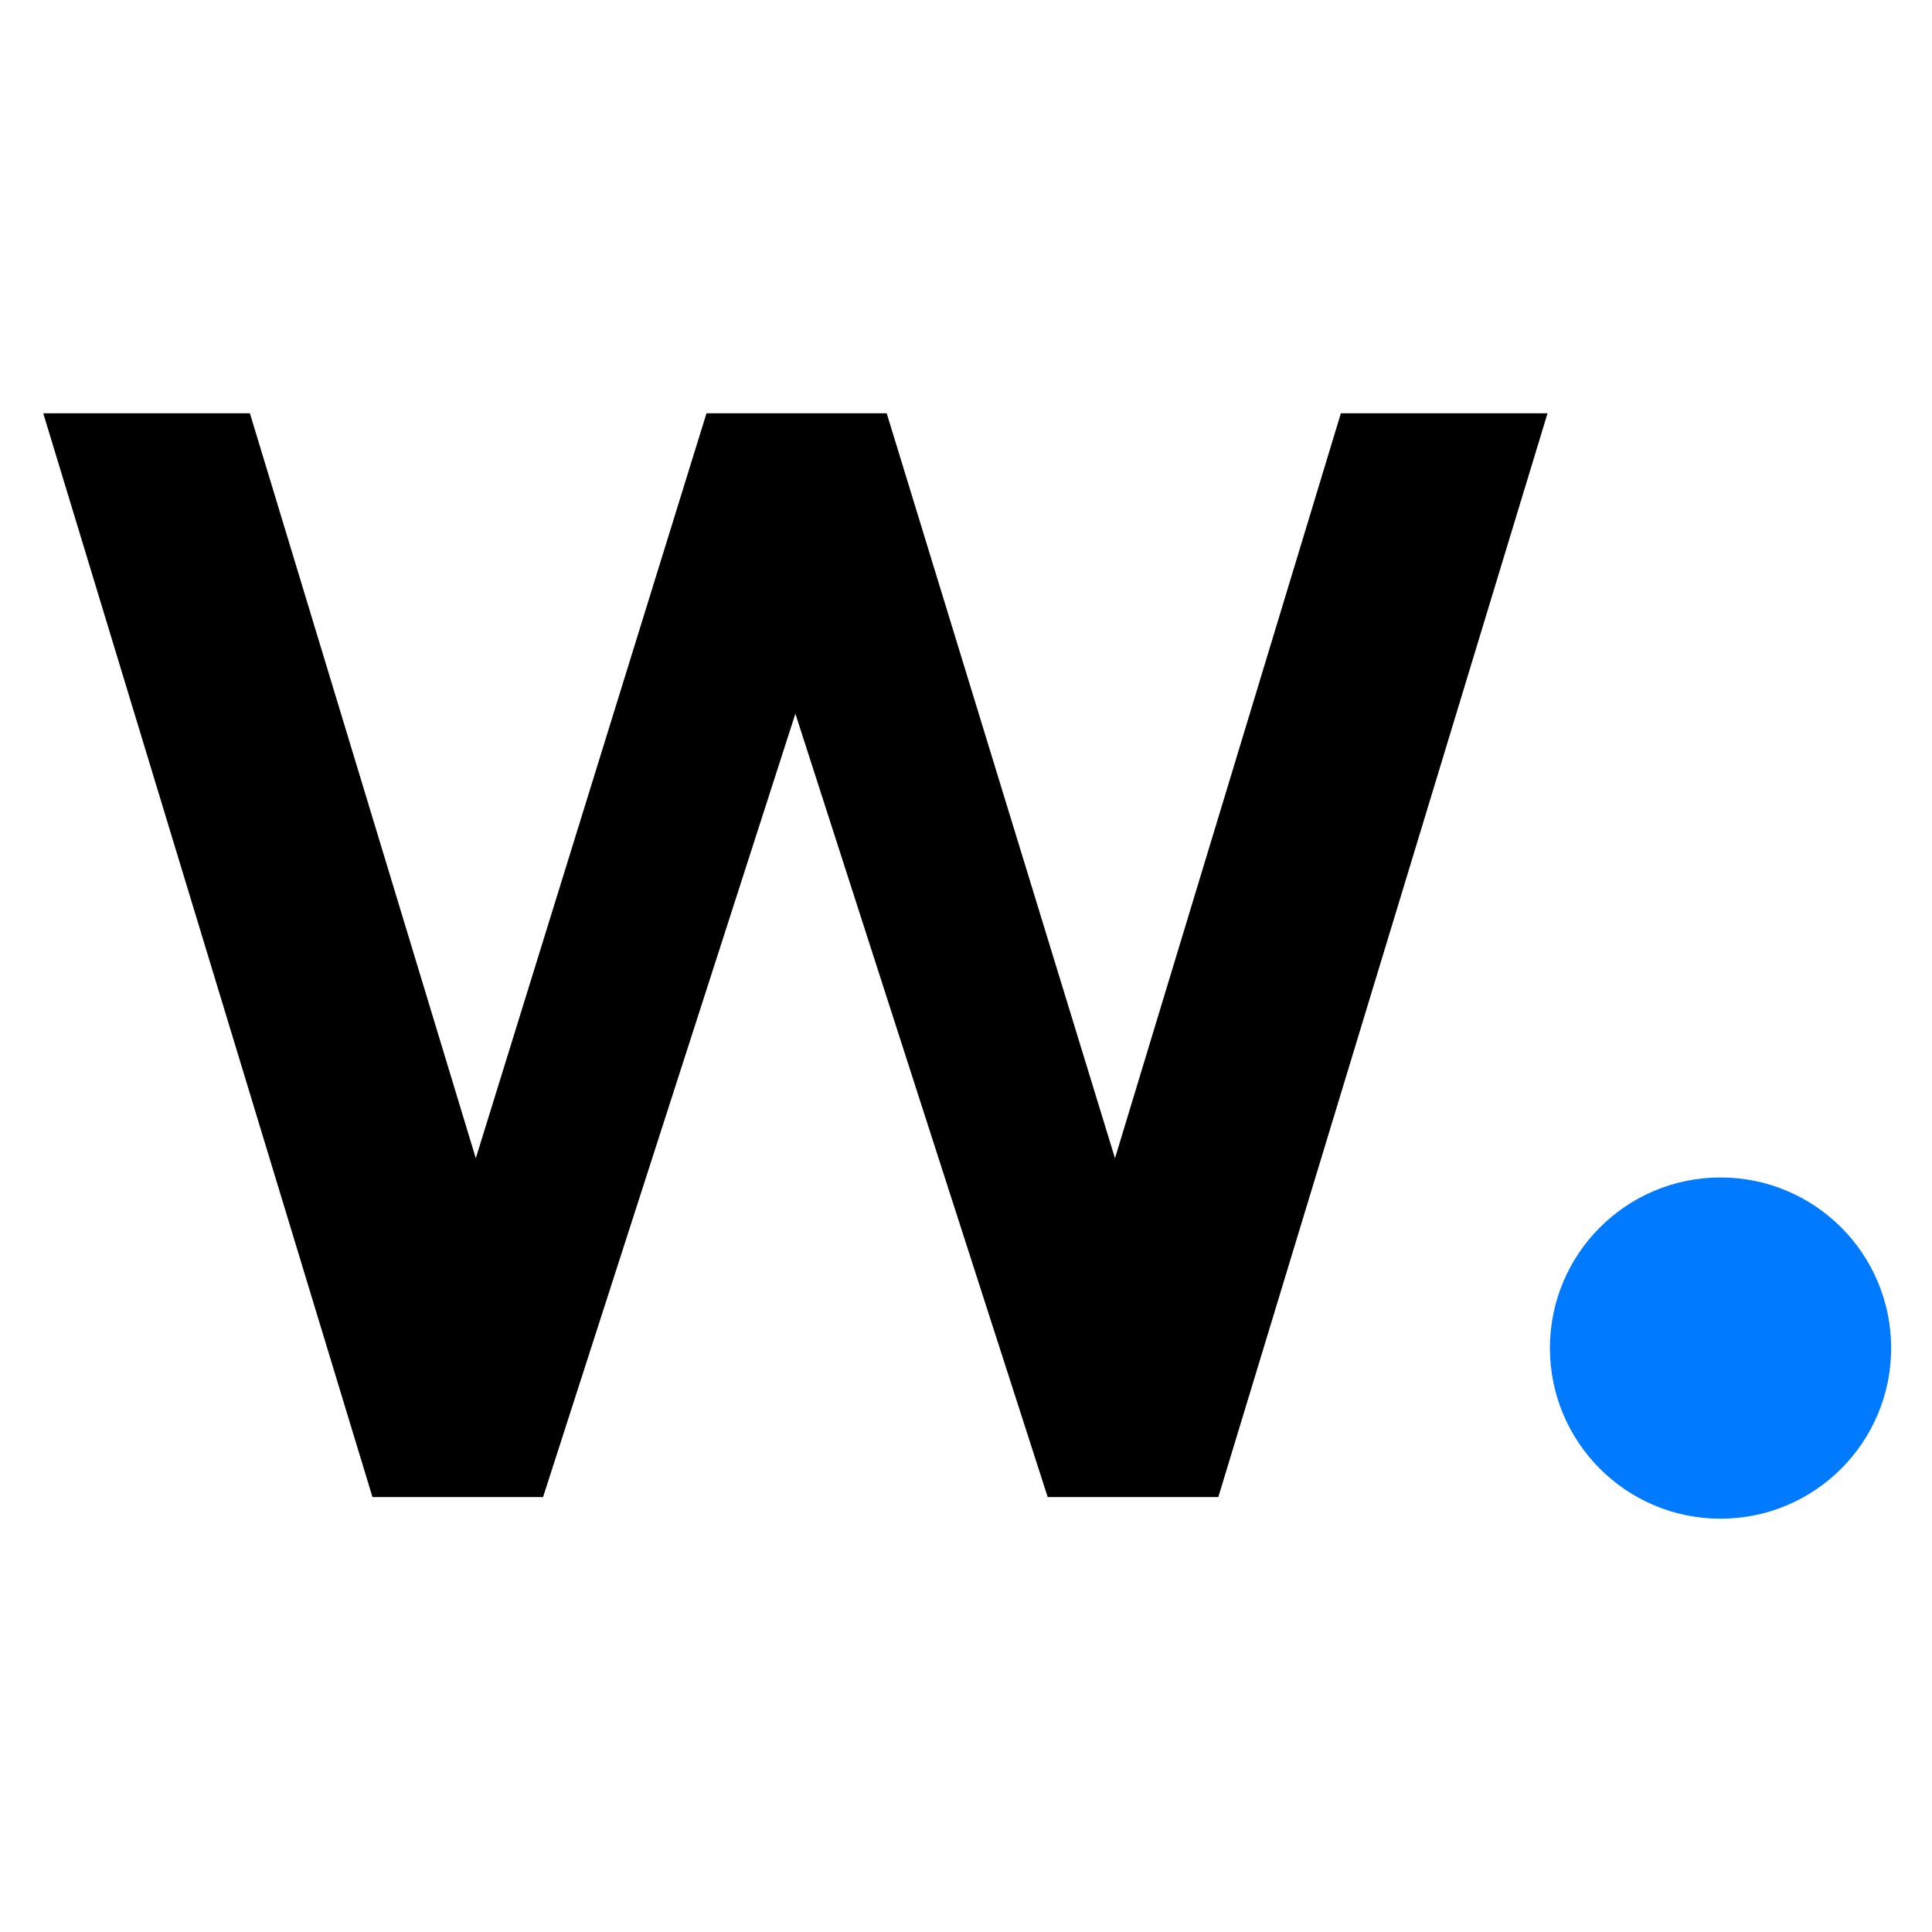
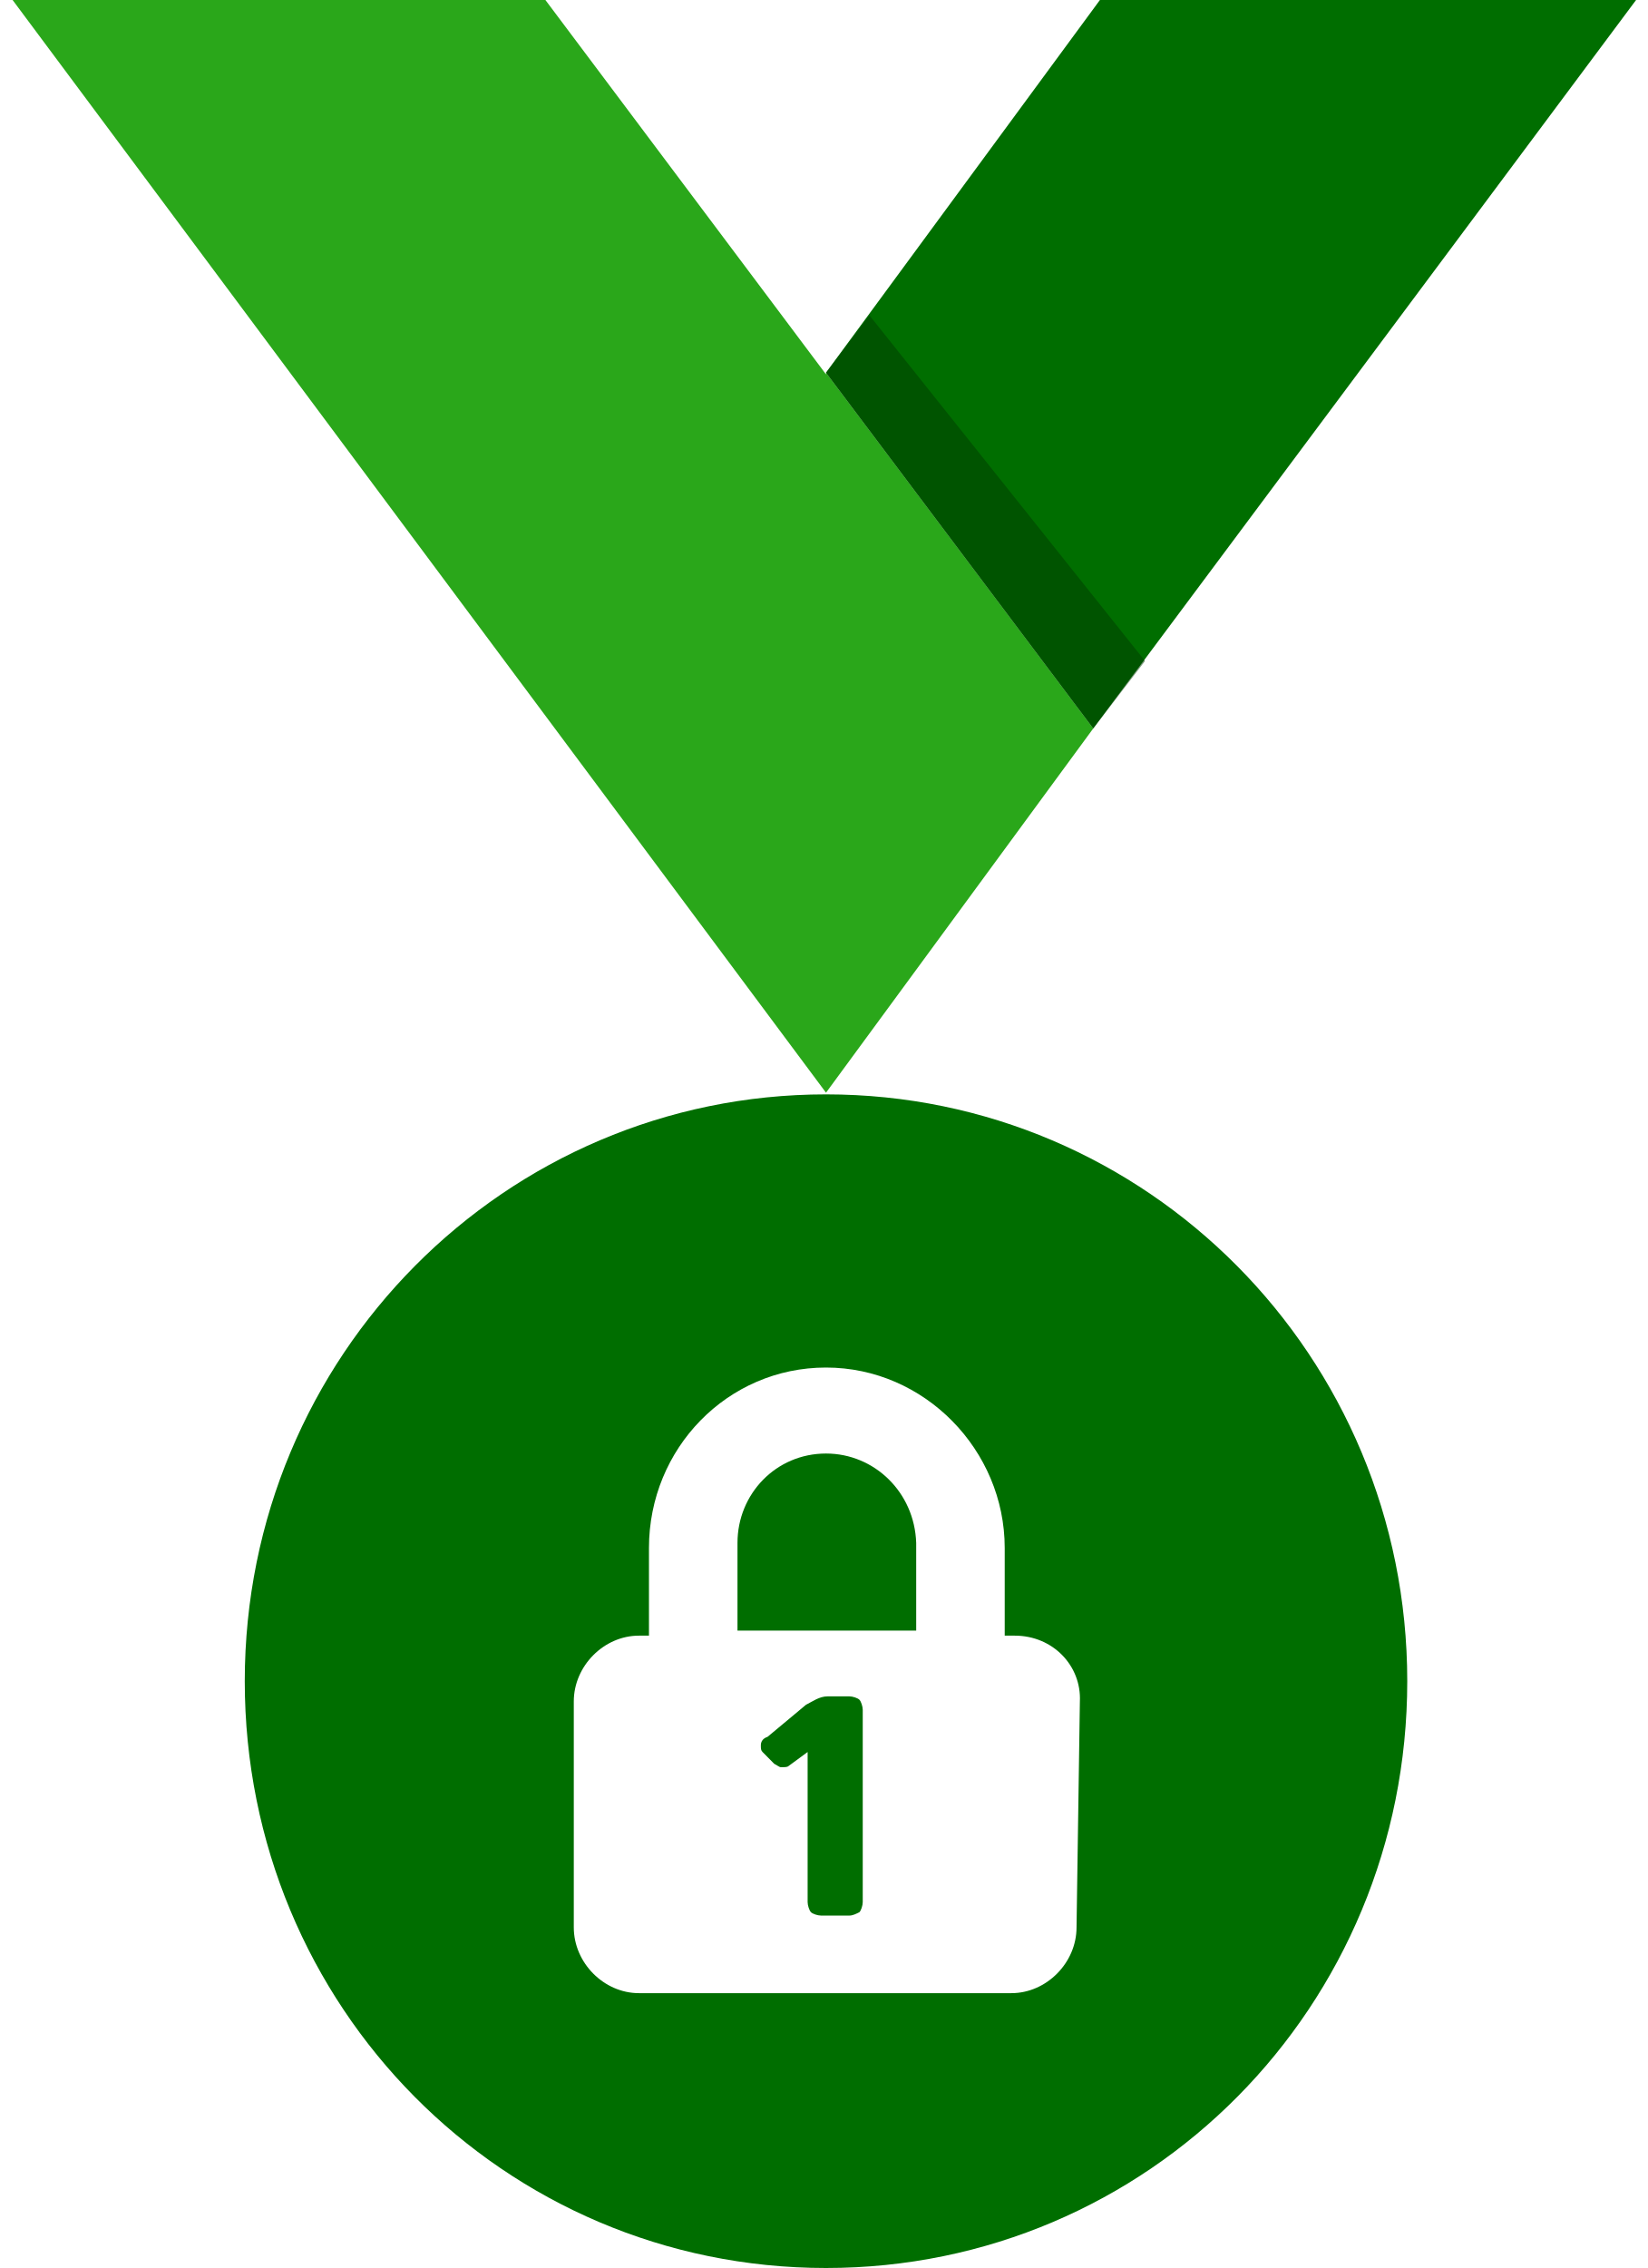
- <svg xmlns="http://www.w3.org/2000/svg" version="1.1" id="Capa_1" x="0px" y="0px" width="80.4px" height="80.4px" viewBox="0 0 80.4 80.4" style="enable-background:new 0 0 80.4 80.4;" xml:space="preserve">
-   <style type="text/css">
- 	.st0{fill:#007AFF;}
- </style>
-   <g>
-     <polygon points="46.4,48.2 36.9,17.2 29.4,17.2 19.8,48.2 10.4,17.2 1.8,17.2 15.5,62.3 22.6,62.3 33.1,29.7 43.6,62.3 50.7,62.3    64.4,17.2 55.8,17.2  " />
-     <circle class="st0" cx="71.6" cy="56.1" r="7.1" />
-   </g>
+ <svg xmlns="http://www.w3.org/2000/svg" width="109" height="150" viewBox="0 0 109 150" fill="none">
+   <path d="M54.643 24.758L36.08 0H0.833L54.643 72.268L72.322 48.178L54.643 24.647V24.758Z" fill="#2AA71A" />
+   <path d="M72.763 0L54.643 24.647L72.321 48.178L108.231 0H72.763Z" fill="#006E00" />
+   <path opacity="0.5" d="M57.516 20.855L54.643 24.647L72.321 48.178L75.747 43.717L57.516 20.855Z" fill="#003A00" />
+   <path d="M54.643 96.133C51.328 96.133 48.787 98.81 48.787 102.044V107.844H60.499H60.609V102.044C60.499 98.699 57.847 96.133 54.643 96.133Z" fill="#006E00" />
+   <path d="M54.643 72.379C33.428 72.379 16.192 89.665 16.192 111.19C16.192 132.714 33.318 150 54.643 150C75.968 150 93.094 132.714 93.094 111.19C93.094 89.665 75.857 72.379 54.643 72.379ZM71.216 127.472C71.216 129.814 69.228 131.822 66.907 131.822H42.268C39.947 131.822 37.958 129.814 37.958 127.472V112.528C37.958 110.186 39.947 108.178 42.268 108.178H42.931V102.379C42.931 95.799 48.124 90.446 54.643 90.446C61.162 90.446 66.465 95.911 66.465 102.379V108.178H67.128C69.669 108.178 71.548 110.186 71.437 112.528L71.216 127.472Z" fill="#006E00" />
+   <path d="M50.444 115.873C50.333 115.762 50.333 115.65 50.333 115.427C50.333 115.204 50.444 114.981 50.775 114.87L53.317 112.751C53.759 112.528 54.201 112.193 54.753 112.193H56.19C56.41 112.193 56.742 112.305 56.852 112.416C56.963 112.528 57.073 112.862 57.073 113.085V125.799C57.073 126.022 56.963 126.357 56.852 126.468C56.631 126.58 56.41 126.691 56.19 126.691H54.311C54.09 126.691 53.759 126.58 53.648 126.468C53.538 126.357 53.427 126.022 53.427 125.799V115.873L52.212 116.766C52.101 116.877 51.991 116.877 51.659 116.877C51.549 116.877 51.438 116.766 51.217 116.654L50.444 115.873Z" fill="#006E00" />
</svg>
